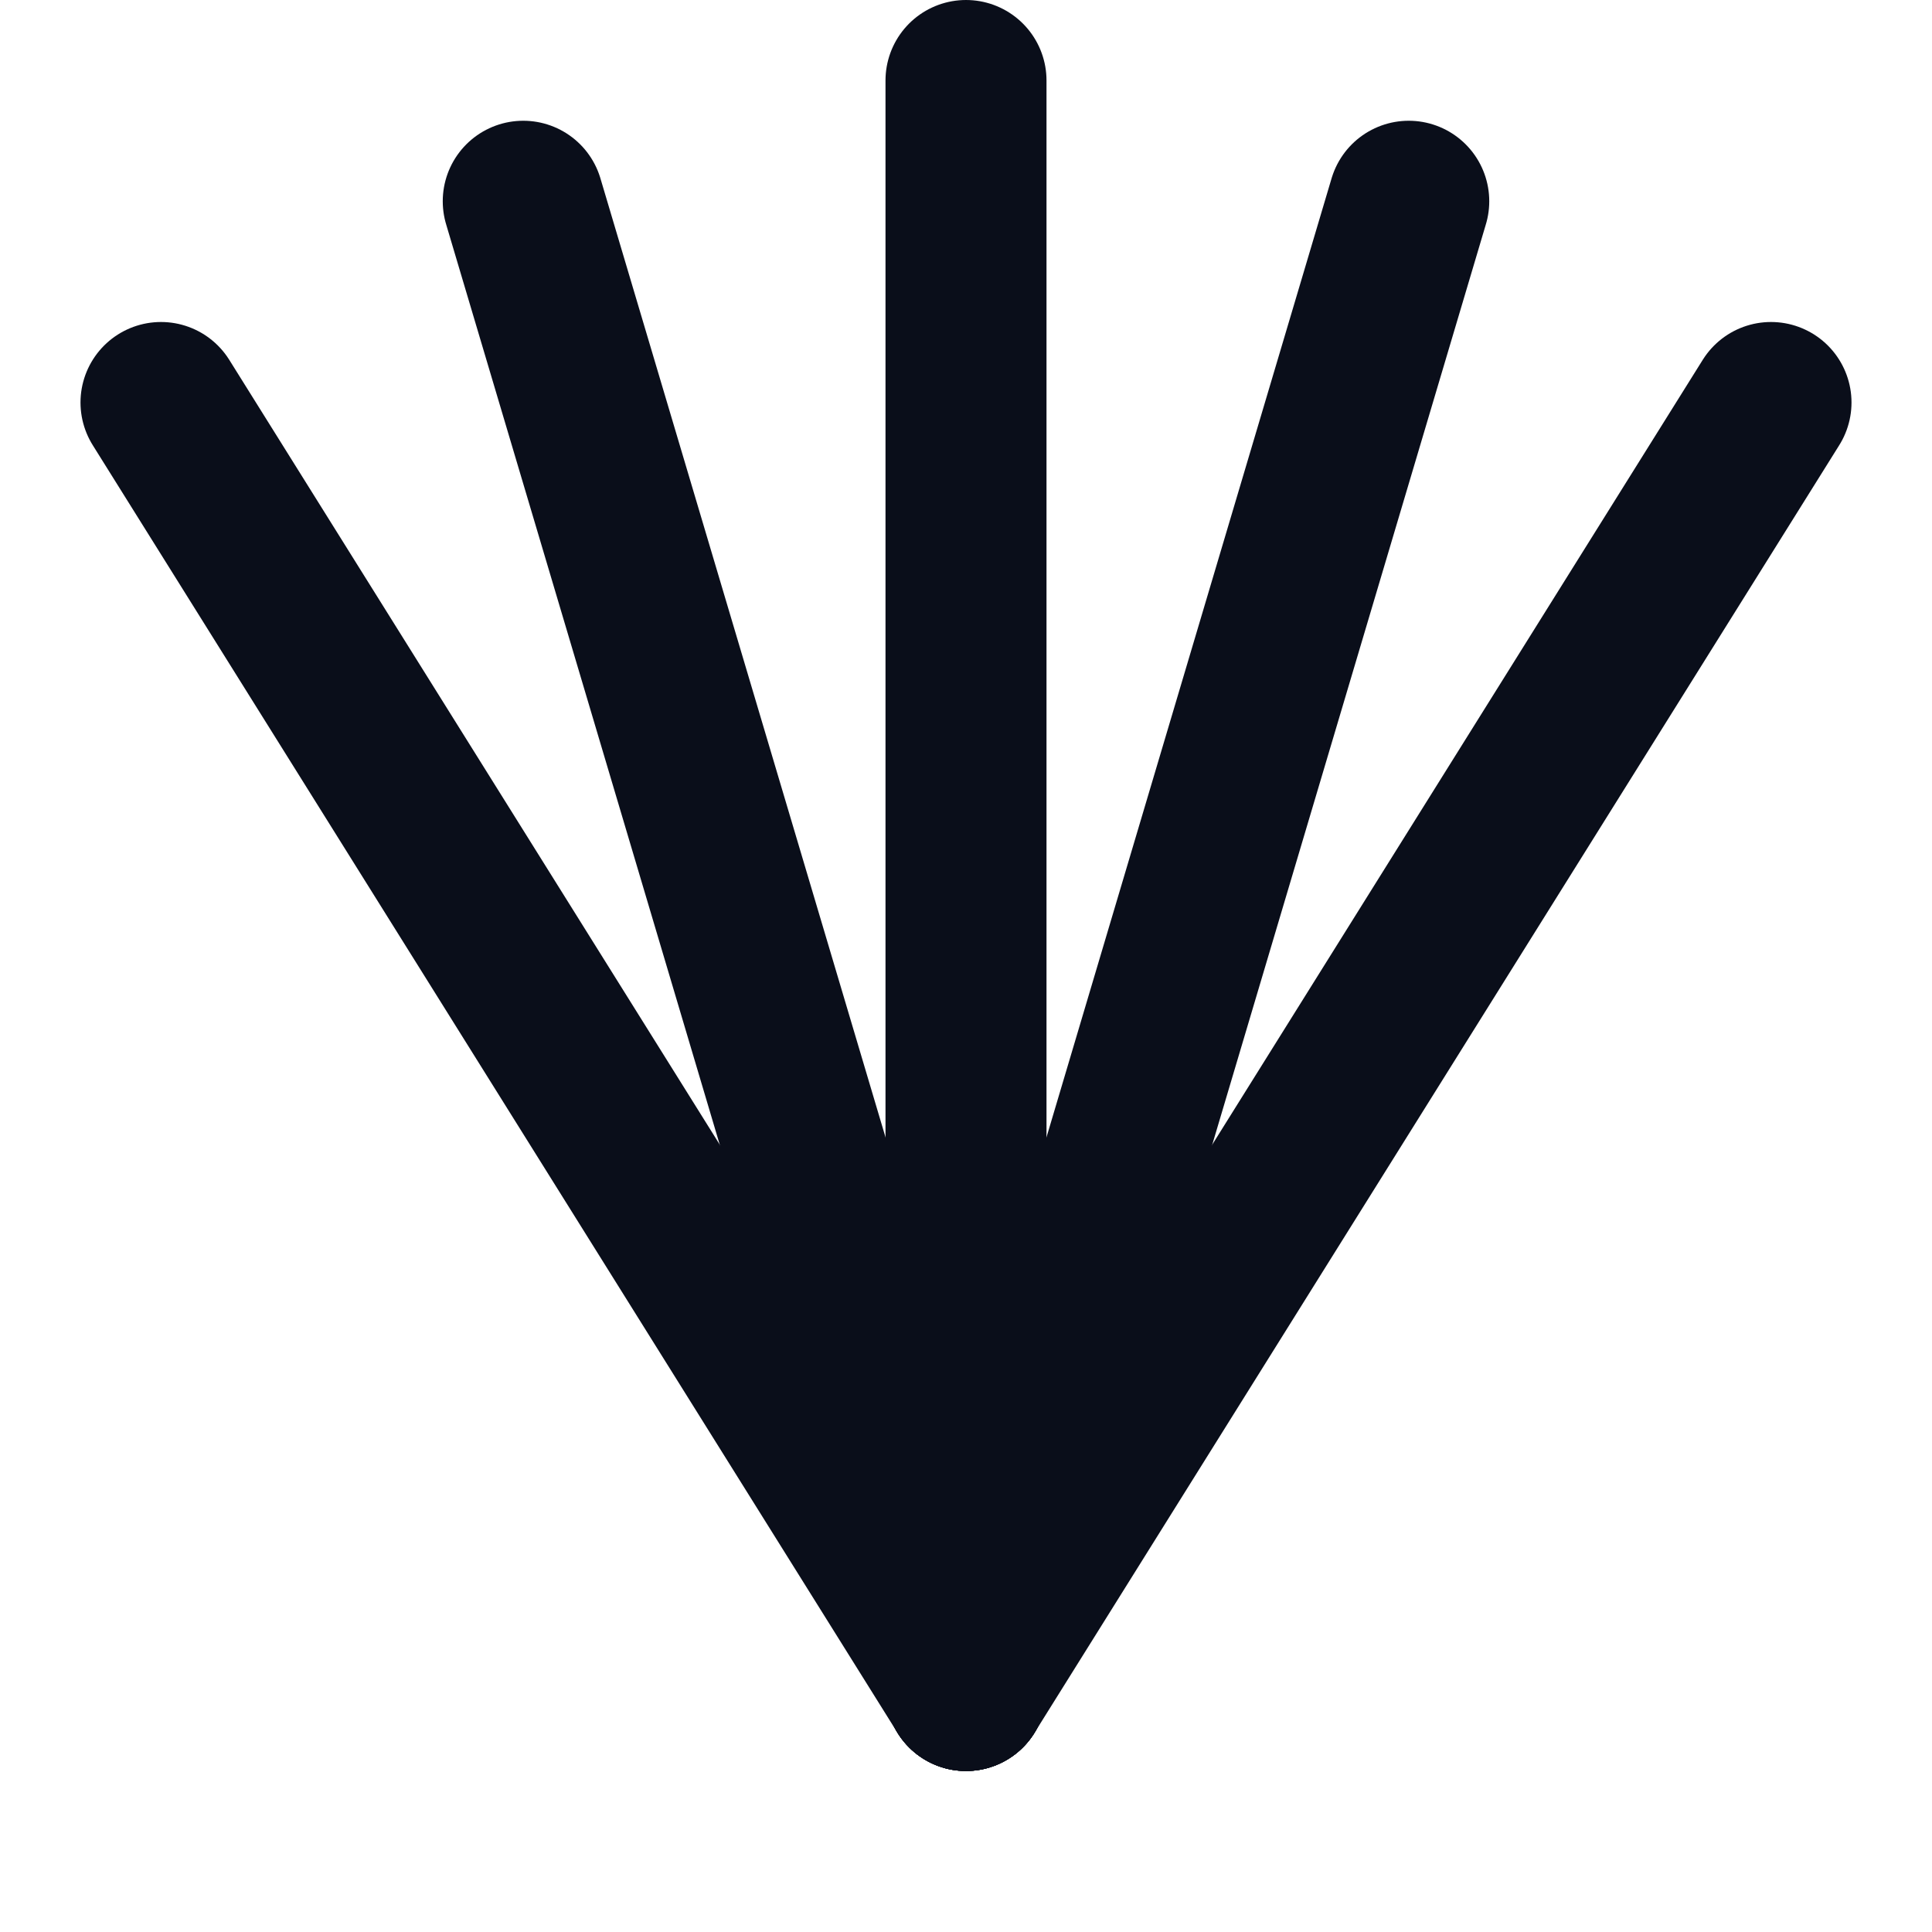
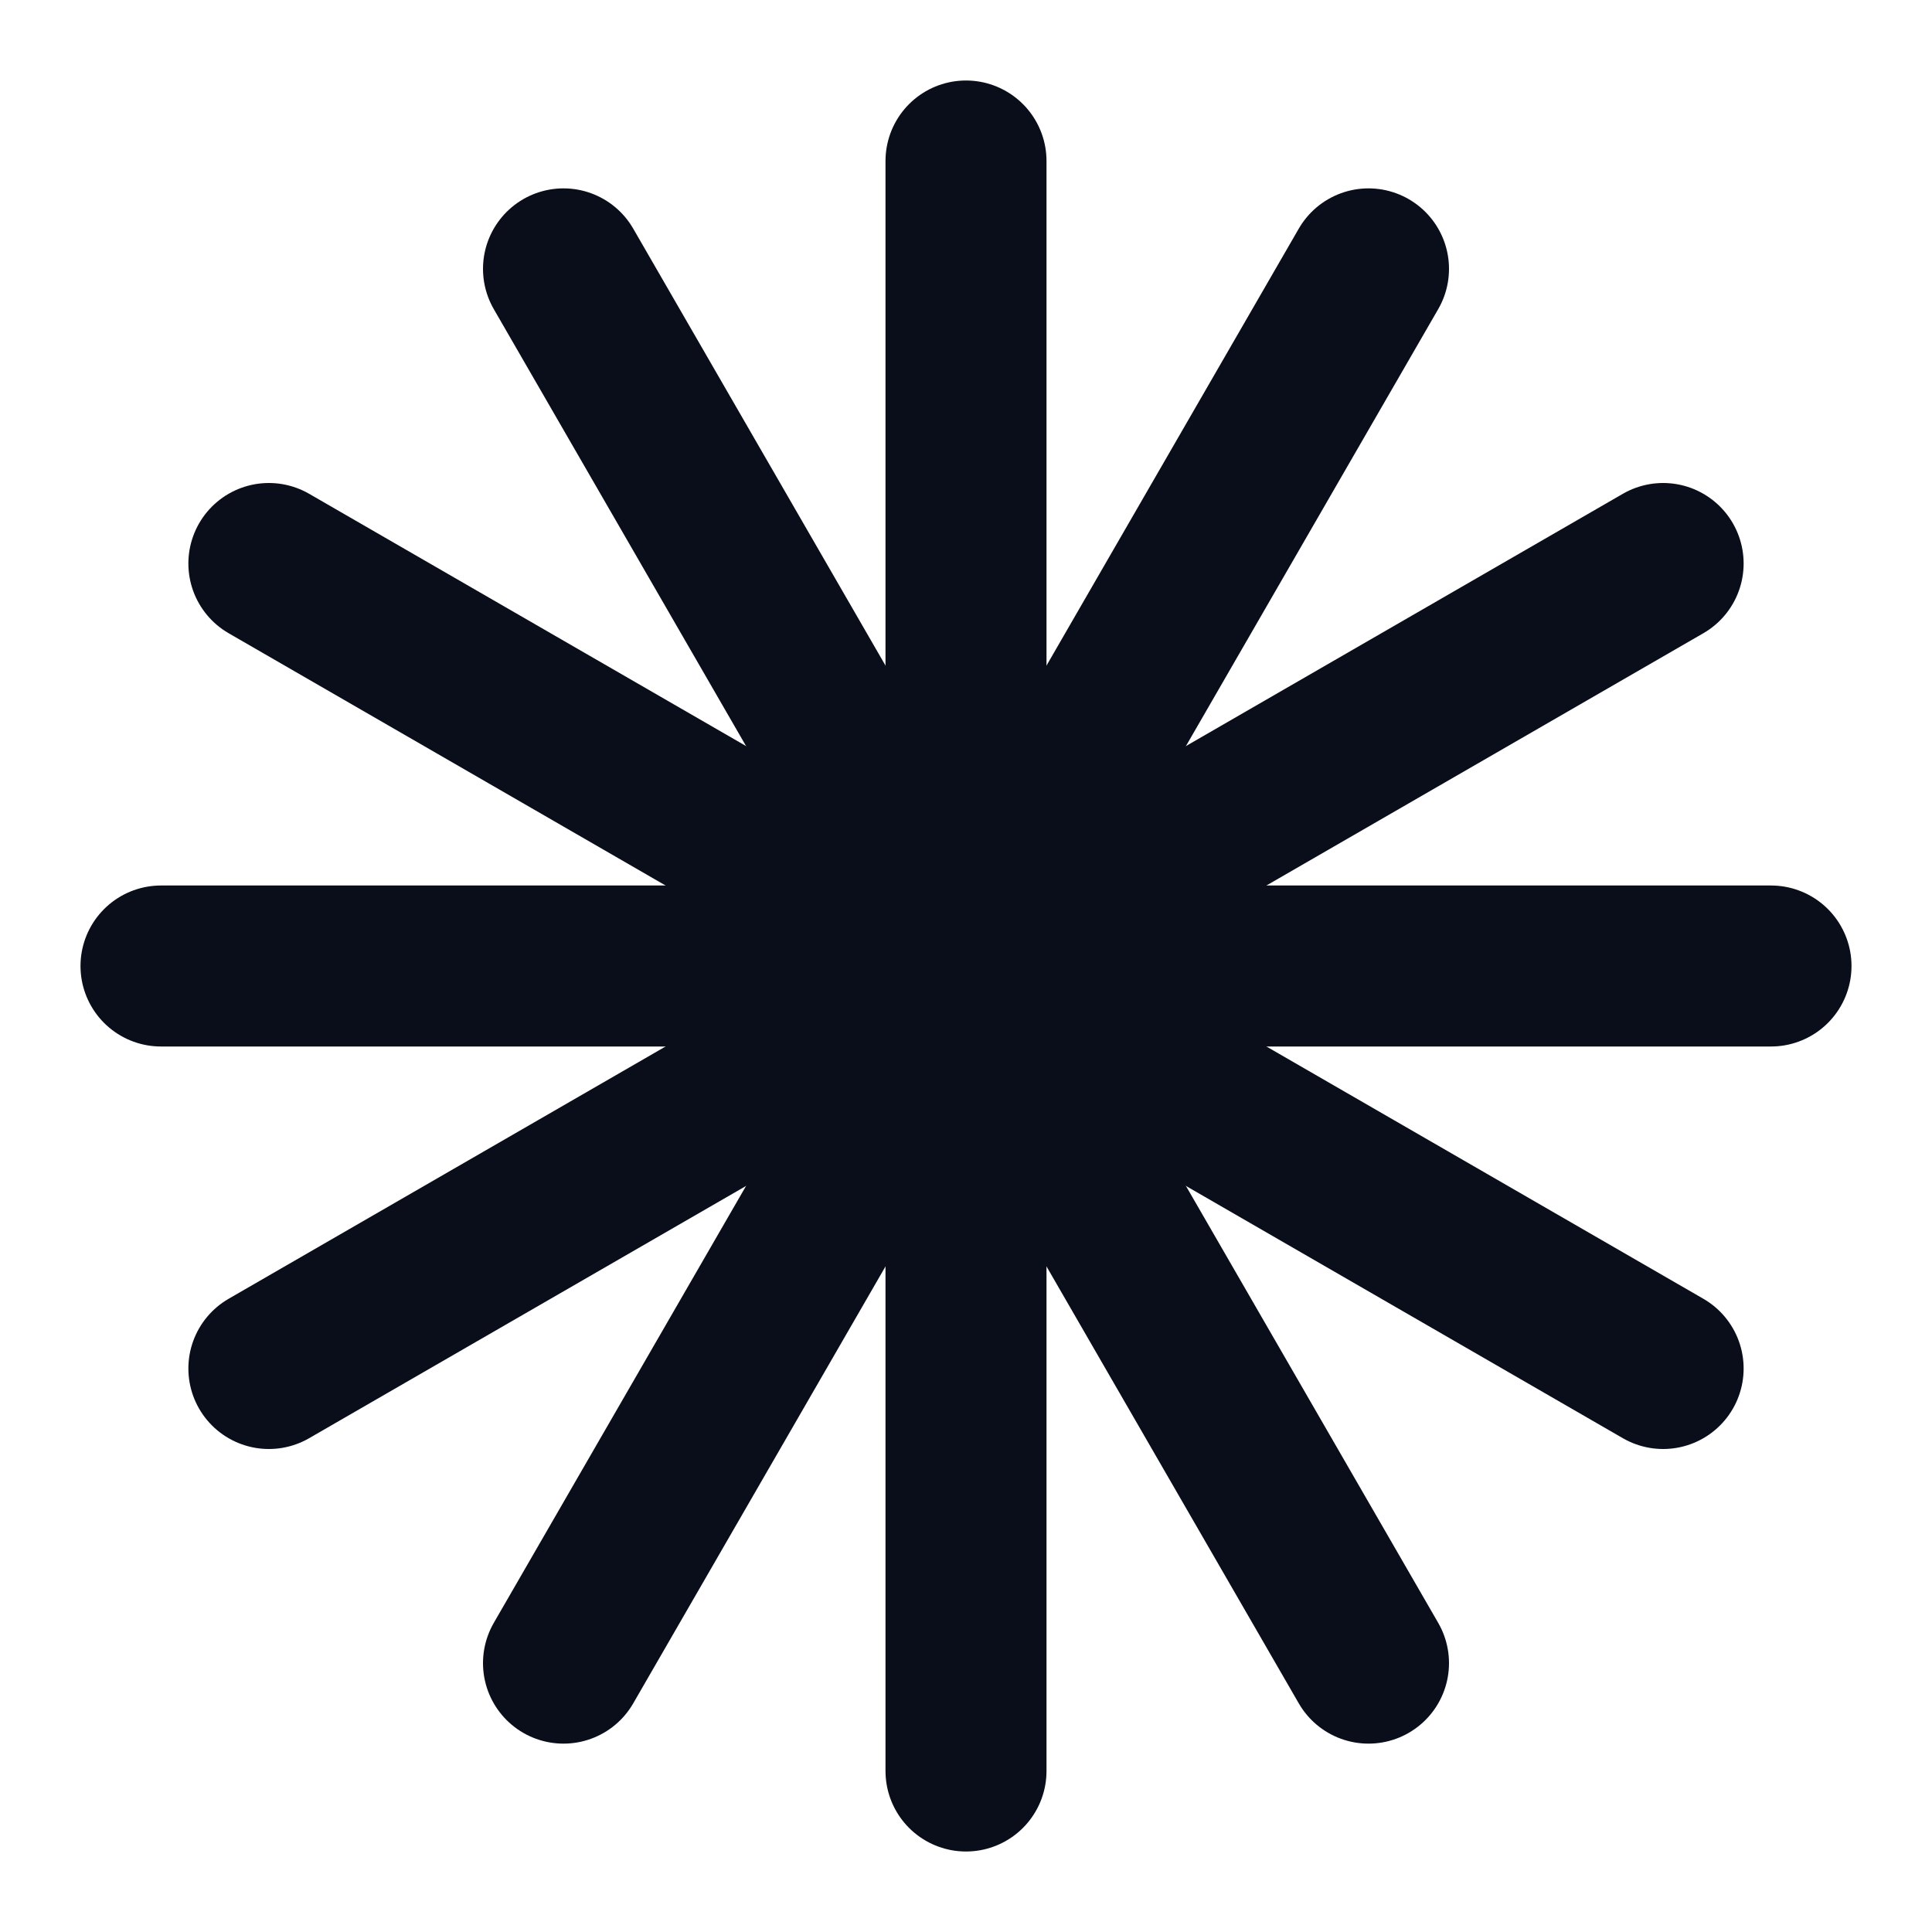
<svg xmlns="http://www.w3.org/2000/svg" width="512" height="512" viewBox="0 0 24 24">
  <style>
    .r { stroke: #0A0E1A; }
    @media (prefers-color-scheme: dark) {
      .r { stroke: #FAFAFA; }
    }
  </style>
-   <line class="r" x1="12" y1="21" x2="2" y2="5" stroke-width="2" stroke-linecap="round" />
-   <line class="r" x1="12" y1="21" x2="6.5" y2="2.5" stroke-width="2" stroke-linecap="round" />
-   <line class="r" x1="12" y1="21" x2="12" y2="1" stroke-width="2" stroke-linecap="round" />
-   <line class="r" x1="12" y1="21" x2="17.5" y2="2.5" stroke-width="2" stroke-linecap="round" />
-   <line class="r" x1="12" y1="21" x2="22" y2="5" stroke-width="2" stroke-linecap="round" />
+   <line class="r" x1="12" y1="12" x2="12" y2="2" stroke-width="2" stroke-linecap="round" />
+   <line class="r" x1="12" y1="12" x2="17" y2="3.34" stroke-width="2" stroke-linecap="round" />
+   <line class="r" x1="12" y1="12" x2="20.66" y2="7" stroke-width="2" stroke-linecap="round" />
+   <line class="r" x1="12" y1="12" x2="22" y2="12" stroke-width="2" stroke-linecap="round" />
+   <line class="r" x1="12" y1="12" x2="20.66" y2="17" stroke-width="2" stroke-linecap="round" />
+   <line class="r" x1="12" y1="12" x2="17" y2="20.66" stroke-width="2" stroke-linecap="round" />
+   <line class="r" x1="12" y1="12" x2="12" y2="22" stroke-width="2" stroke-linecap="round" />
+   <line class="r" x1="12" y1="12" x2="7" y2="20.66" stroke-width="2" stroke-linecap="round" />
+   <line class="r" x1="12" y1="12" x2="3.34" y2="17" stroke-width="2" stroke-linecap="round" />
+   <line class="r" x1="12" y1="12" x2="2" y2="12" stroke-width="2" stroke-linecap="round" />
+   <line class="r" x1="12" y1="12" x2="3.34" y2="7" stroke-width="2" stroke-linecap="round" />
+   <line class="r" x1="12" y1="12" x2="7" y2="3.34" stroke-width="2" stroke-linecap="round" />
</svg>
